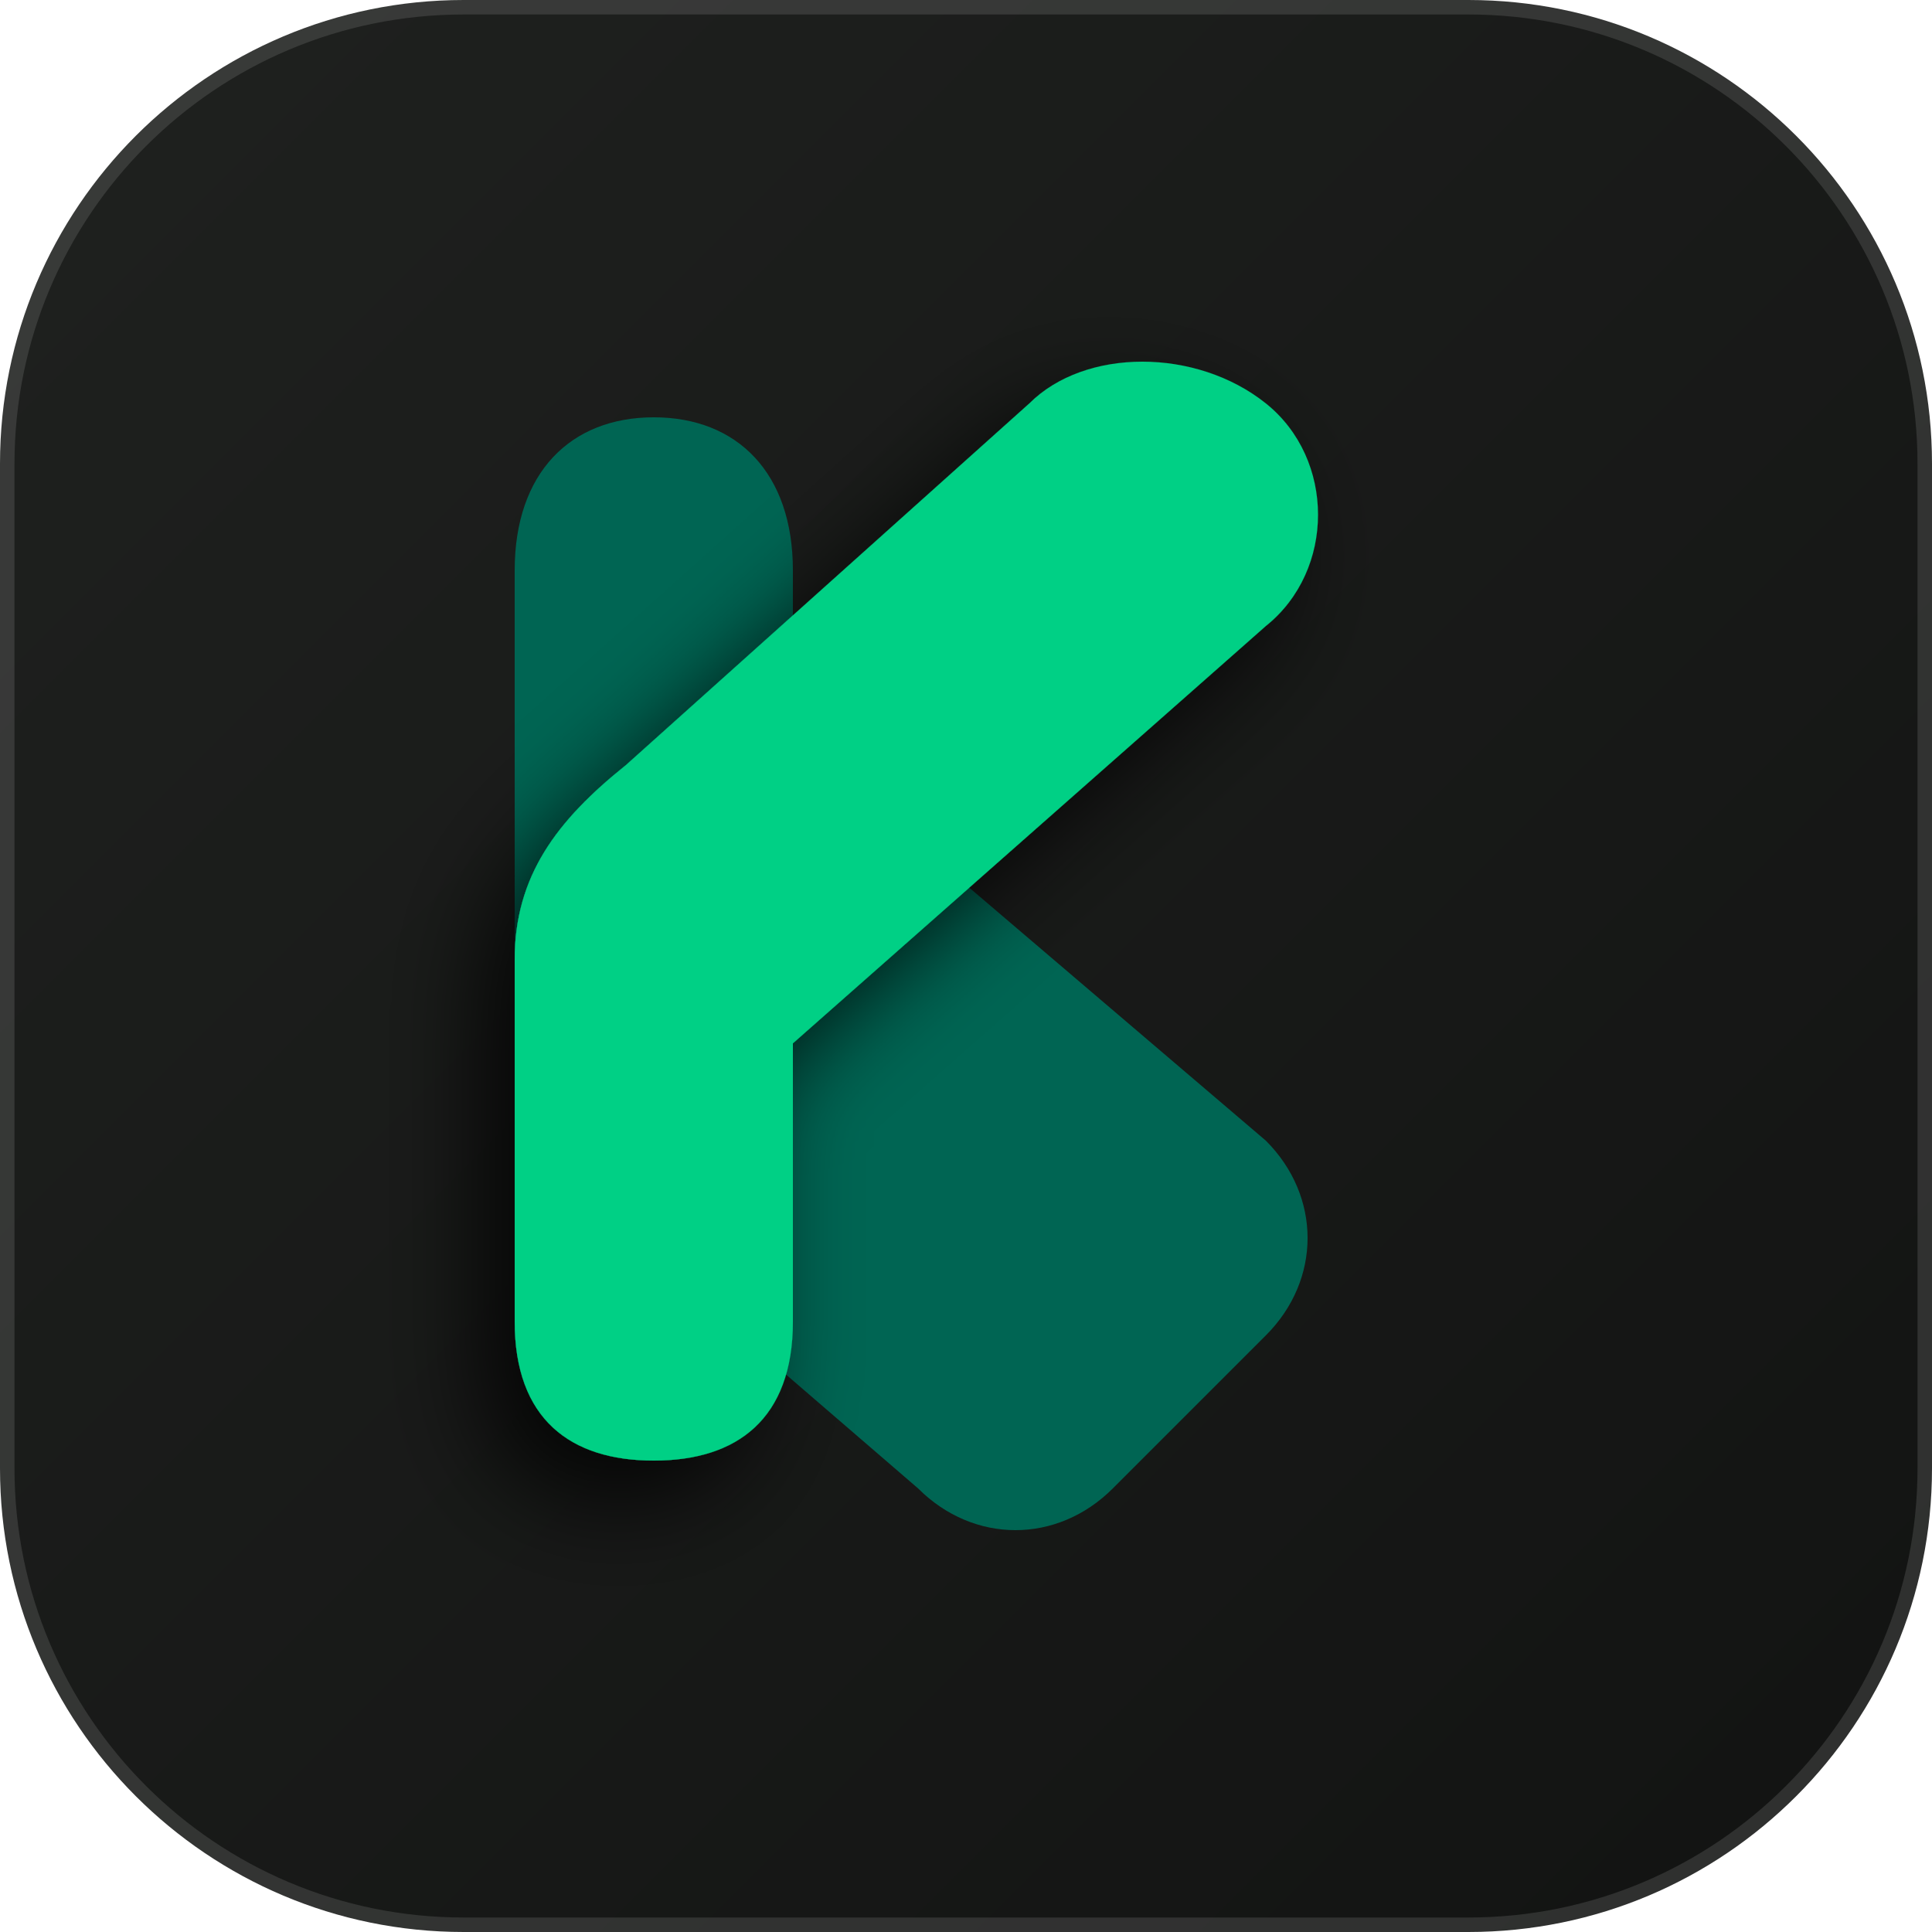
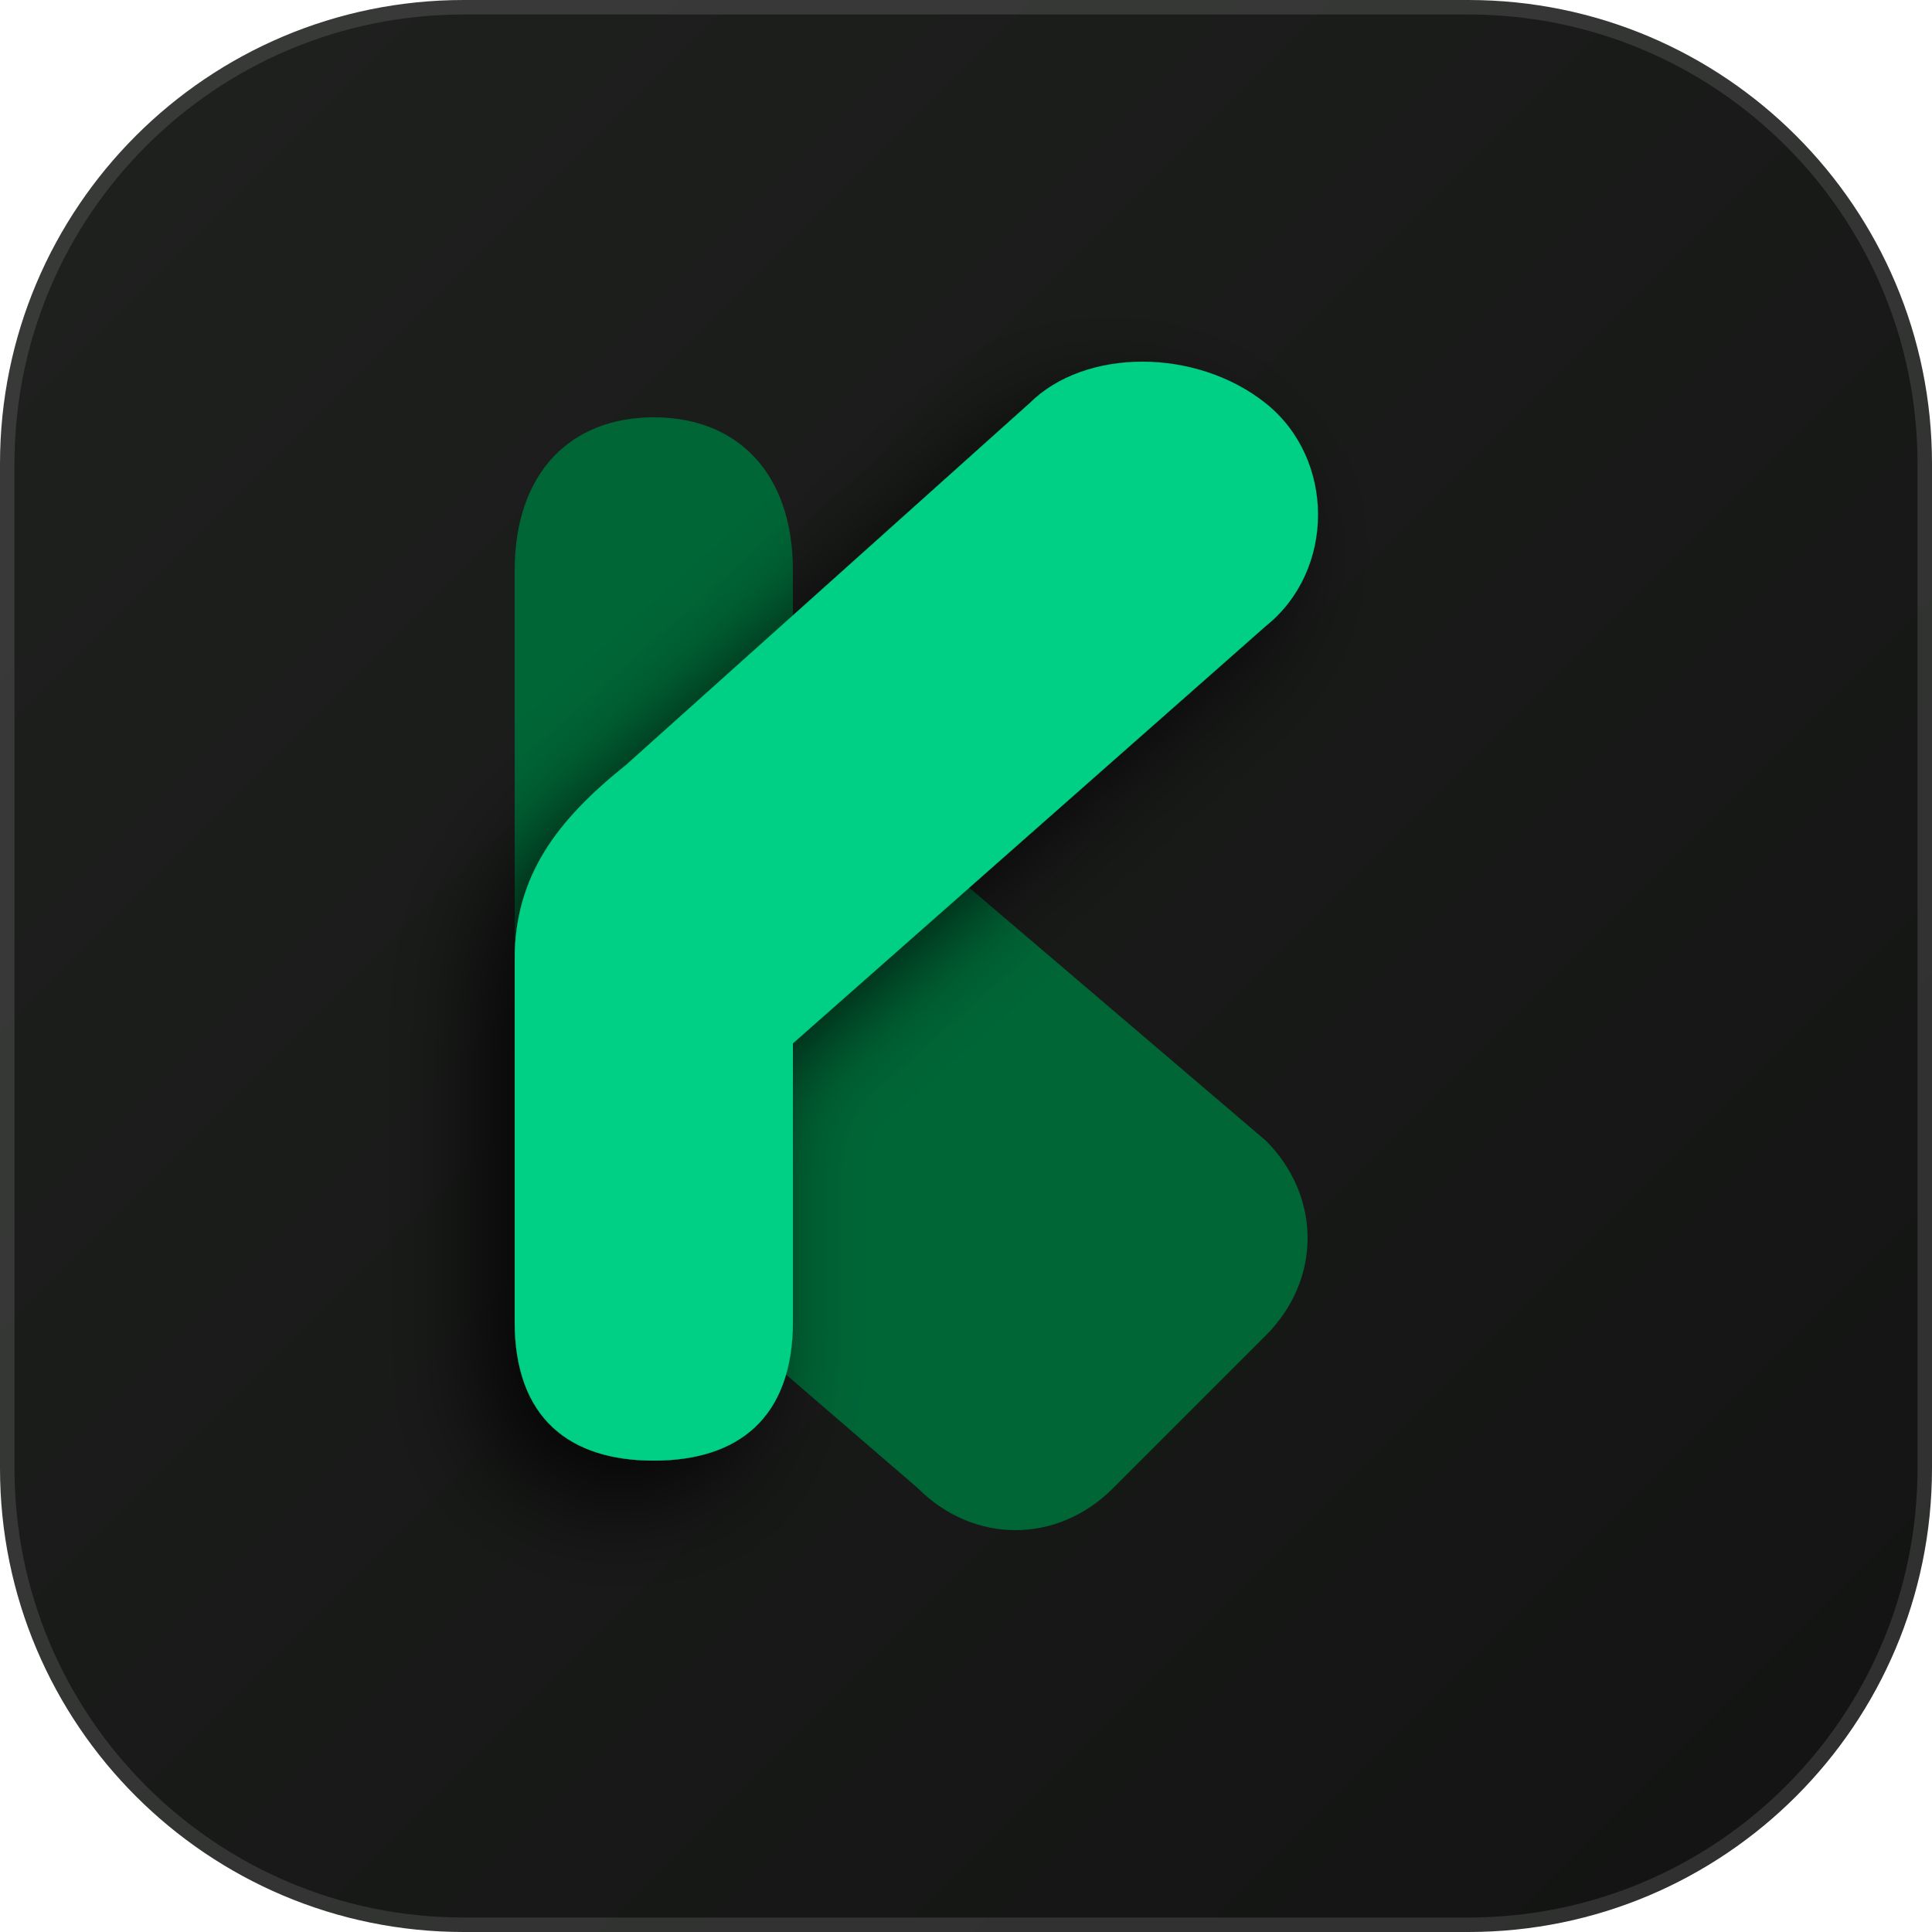
<svg xmlns="http://www.w3.org/2000/svg" viewBox="0 0 100 100" width="100" height="100">
  <defs>
    <linearGradient id="sq-bg" x1="0%" y1="0%" x2="100%" y2="100%">
      <stop offset="0%" stop-color="#1F211F" />
      <stop offset="100%" stop-color="#121312" />
    </linearGradient>
    <filter id="icon-shadow" x="-30%" y="-30%" width="160%" height="160%">
      <feDropShadow dx="-2.5" dy="3" stdDeviation="3.5" flood-color="#000000" flood-opacity="0.8" />
    </filter>
  </defs>
  <rect width="100" height="100" rx="24" fill="url(#sq-bg)" stroke="rgba(255,255,255,0.12)" stroke-width="1.5" />
  <g transform="scale(0.72) translate(19, 19)">
-     <path d="M 18,22 C 18,15 22,11 28,11 C 34,11 38,15 38,22 L 38,34 L 72,63 C 76,67 76,73 72,77 L 61,88 C 57,92 51,92 47,88 L 18,63 Z" fill="#006553" />
+     <path d="M 18,22 C 18,15 22,11 28,11 C 34,11 38,15 38,22 L 38,34 L 72,63 C 76,67 76,73 72,77 L 61,88 C 57,92 51,92 47,88 L 18,63 Z" fill="#006636" />
    <g filter="url(#icon-shadow)">
      <path d="M 18,76 C 18,83 22,86 28,86 C 34,86 38,83 38,76 L 38,56 L 72,26 C 77,22 77,14 72,10 C 67,6 59,6 55,10 L 26,36 C 21,40 18,44 18,50 Z" fill="#00D085" />
    </g>
  </g>
</svg>
